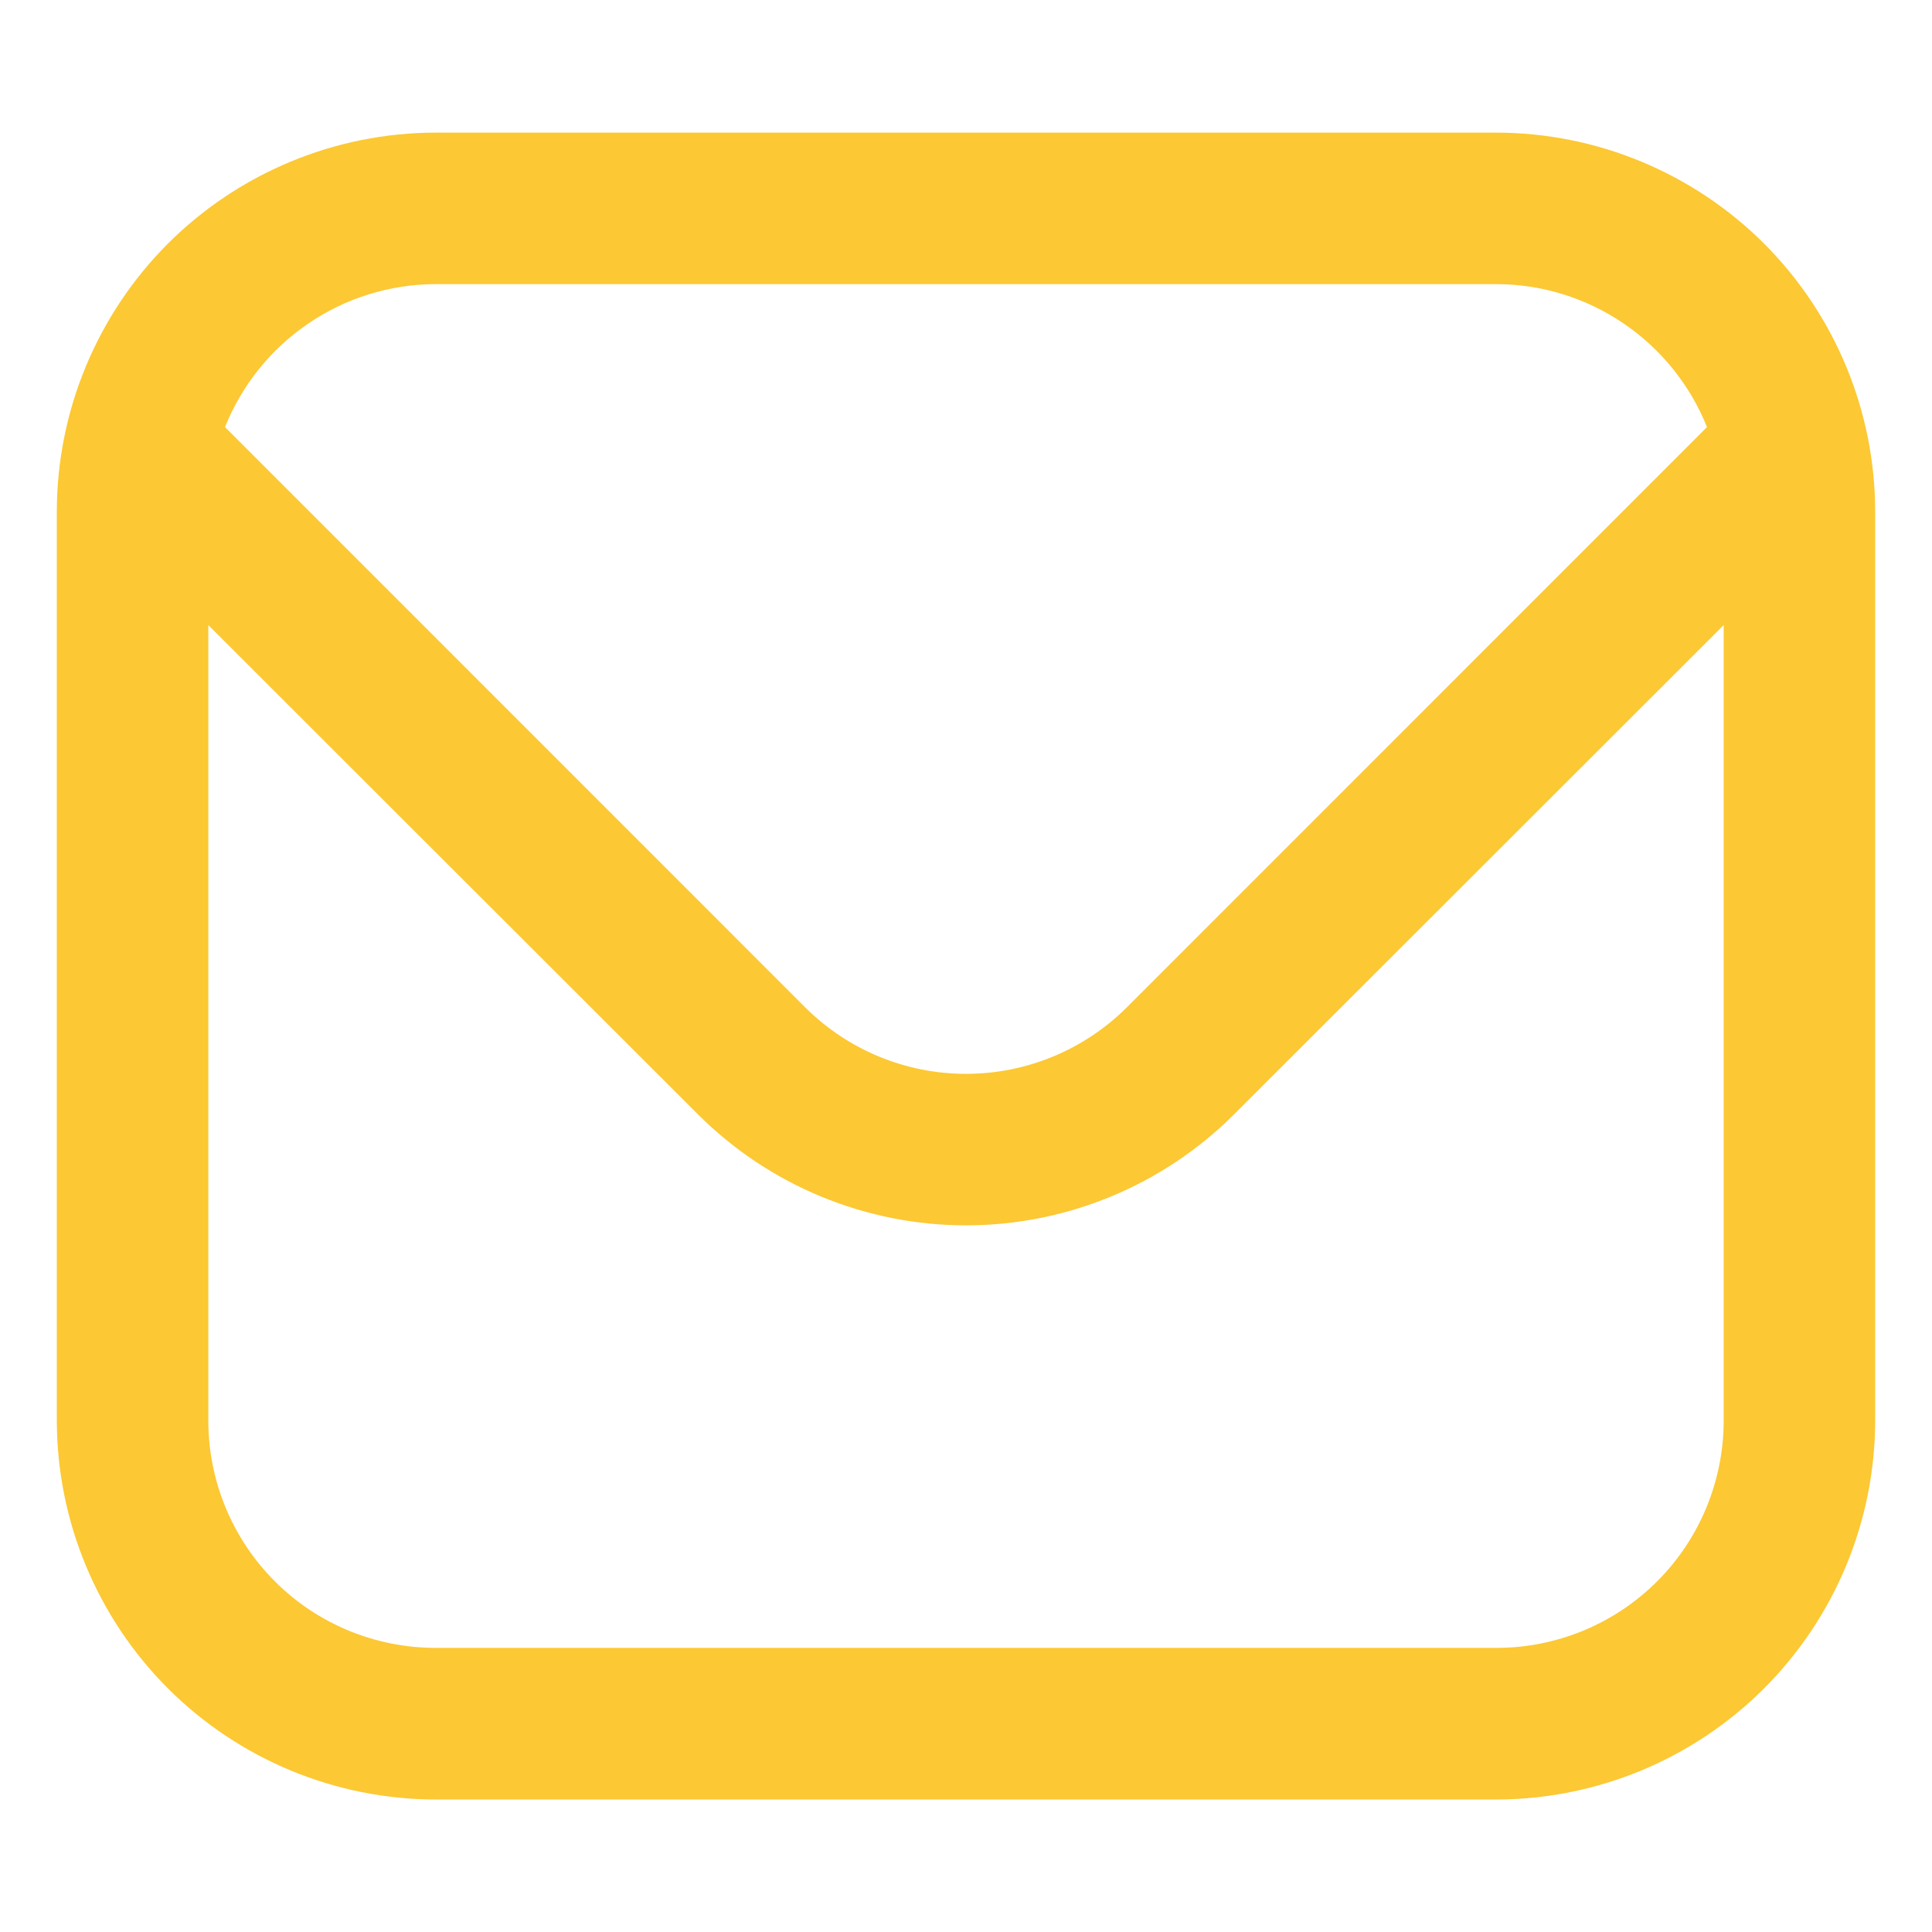
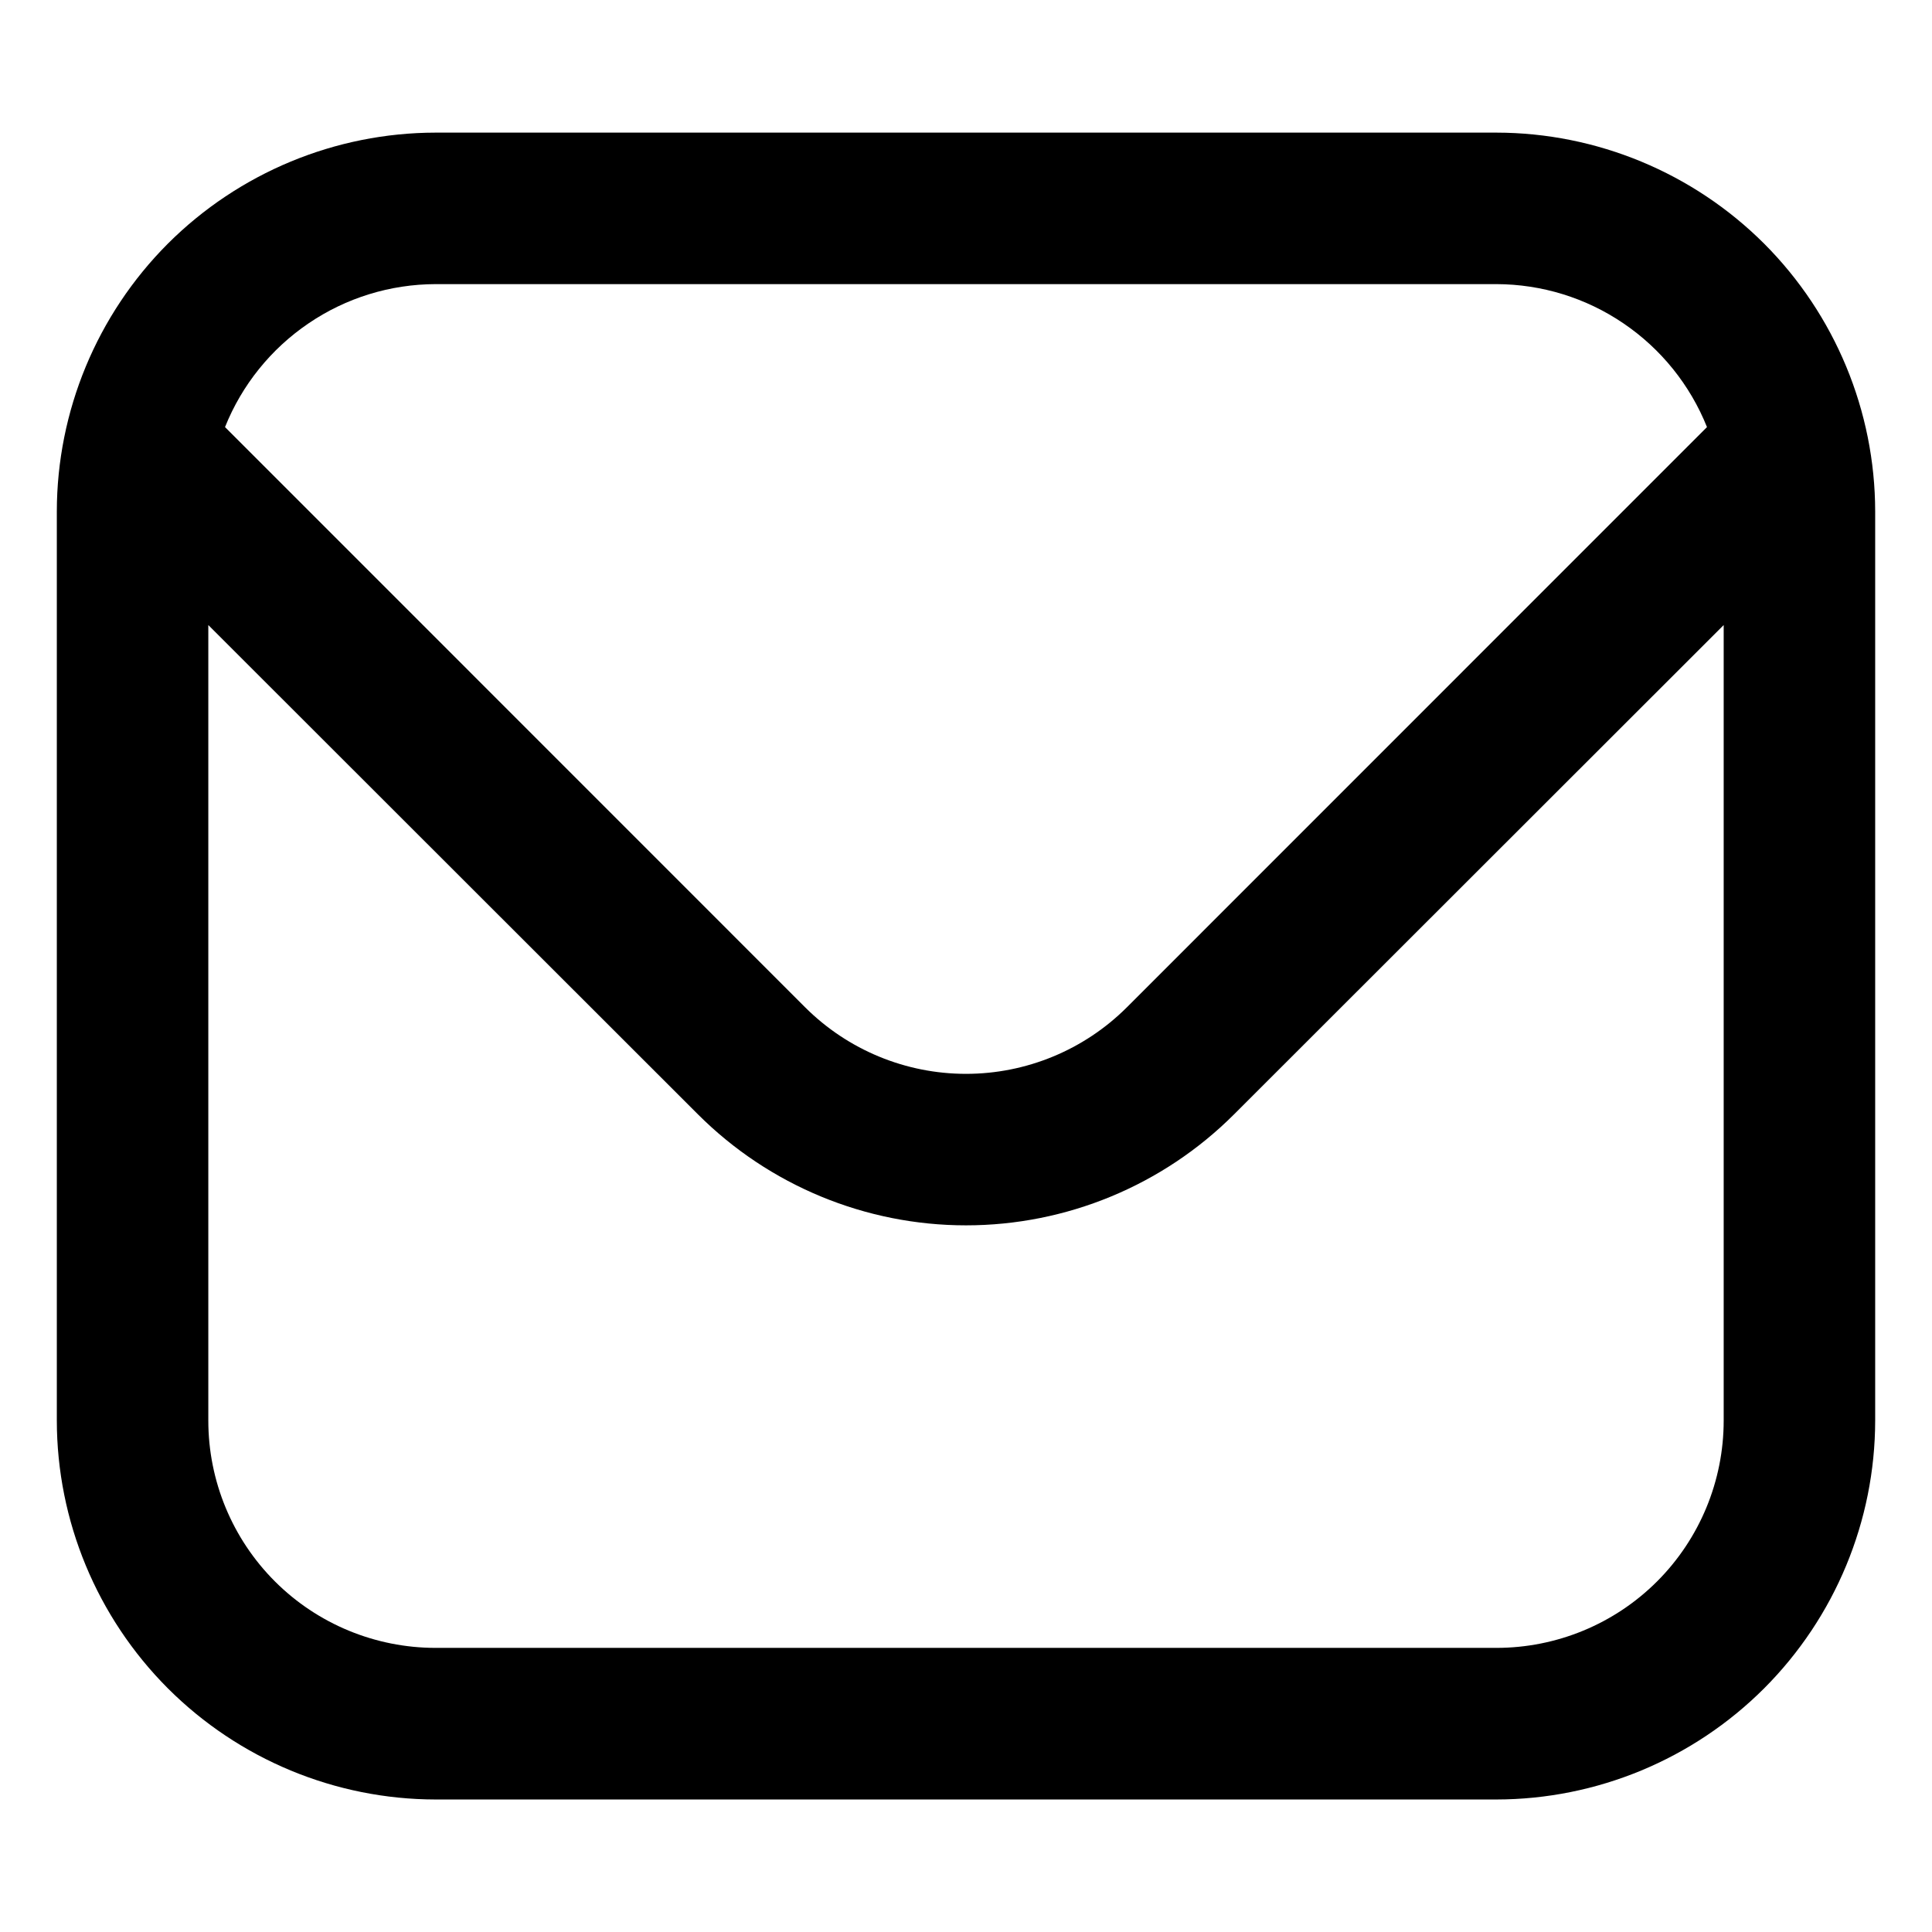
- <svg xmlns="http://www.w3.org/2000/svg" width="17" height="17" viewBox="0 0 17 17" fill="none">
-   <path d="M13.167 1.167H3.833C2.95 1.168 2.102 1.52 1.477 2.144C0.853 2.769 0.501 3.617 0.5 4.5L0.5 12.5C0.501 13.384 0.853 14.231 1.477 14.856C2.102 15.481 2.95 15.833 3.833 15.834H13.167C14.05 15.833 14.898 15.481 15.523 14.856C16.147 14.231 16.499 13.384 16.5 12.5V4.5C16.499 3.617 16.147 2.769 15.523 2.144C14.898 1.52 14.05 1.168 13.167 1.167ZM3.833 2.5H13.167C13.566 2.501 13.956 2.621 14.286 2.846C14.616 3.07 14.872 3.388 15.02 3.758L9.915 8.864C9.539 9.239 9.03 9.449 8.5 9.449C7.97 9.449 7.461 9.239 7.085 8.864L1.98 3.758C2.128 3.388 2.384 3.07 2.714 2.846C3.044 2.621 3.434 2.501 3.833 2.5ZM13.167 14.5H3.833C3.303 14.5 2.794 14.29 2.419 13.915C2.044 13.54 1.833 13.031 1.833 12.5V5.5L6.143 9.807C6.768 10.431 7.616 10.782 8.5 10.782C9.384 10.782 10.232 10.431 10.857 9.807L15.167 5.5V12.5C15.167 13.031 14.956 13.54 14.581 13.915C14.206 14.29 13.697 14.5 13.167 14.5Z" fill="#FCC833" />
+ <svg xmlns="http://www.w3.org/2000/svg" width="17" height="17" viewBox="0 0 17 17">
+   <path d="M13.167 1.167H3.833C2.95 1.168 2.102 1.52 1.477 2.144C0.853 2.769 0.501 3.617 0.5 4.5L0.5 12.5C0.501 13.384 0.853 14.231 1.477 14.856C2.102 15.481 2.95 15.833 3.833 15.834H13.167C14.05 15.833 14.898 15.481 15.523 14.856C16.147 14.231 16.499 13.384 16.5 12.5V4.5C16.499 3.617 16.147 2.769 15.523 2.144C14.898 1.52 14.05 1.168 13.167 1.167ZM3.833 2.5H13.167C13.566 2.501 13.956 2.621 14.286 2.846C14.616 3.07 14.872 3.388 15.02 3.758L9.915 8.864C9.539 9.239 9.03 9.449 8.5 9.449C7.97 9.449 7.461 9.239 7.085 8.864L1.98 3.758C2.128 3.388 2.384 3.07 2.714 2.846C3.044 2.621 3.434 2.501 3.833 2.5ZM13.167 14.5H3.833C3.303 14.5 2.794 14.29 2.419 13.915C2.044 13.54 1.833 13.031 1.833 12.5V5.5L6.143 9.807C6.768 10.431 7.616 10.782 8.5 10.782C9.384 10.782 10.232 10.431 10.857 9.807L15.167 5.5V12.5C15.167 13.031 14.956 13.54 14.581 13.915C14.206 14.29 13.697 14.5 13.167 14.5Z" />
</svg>
